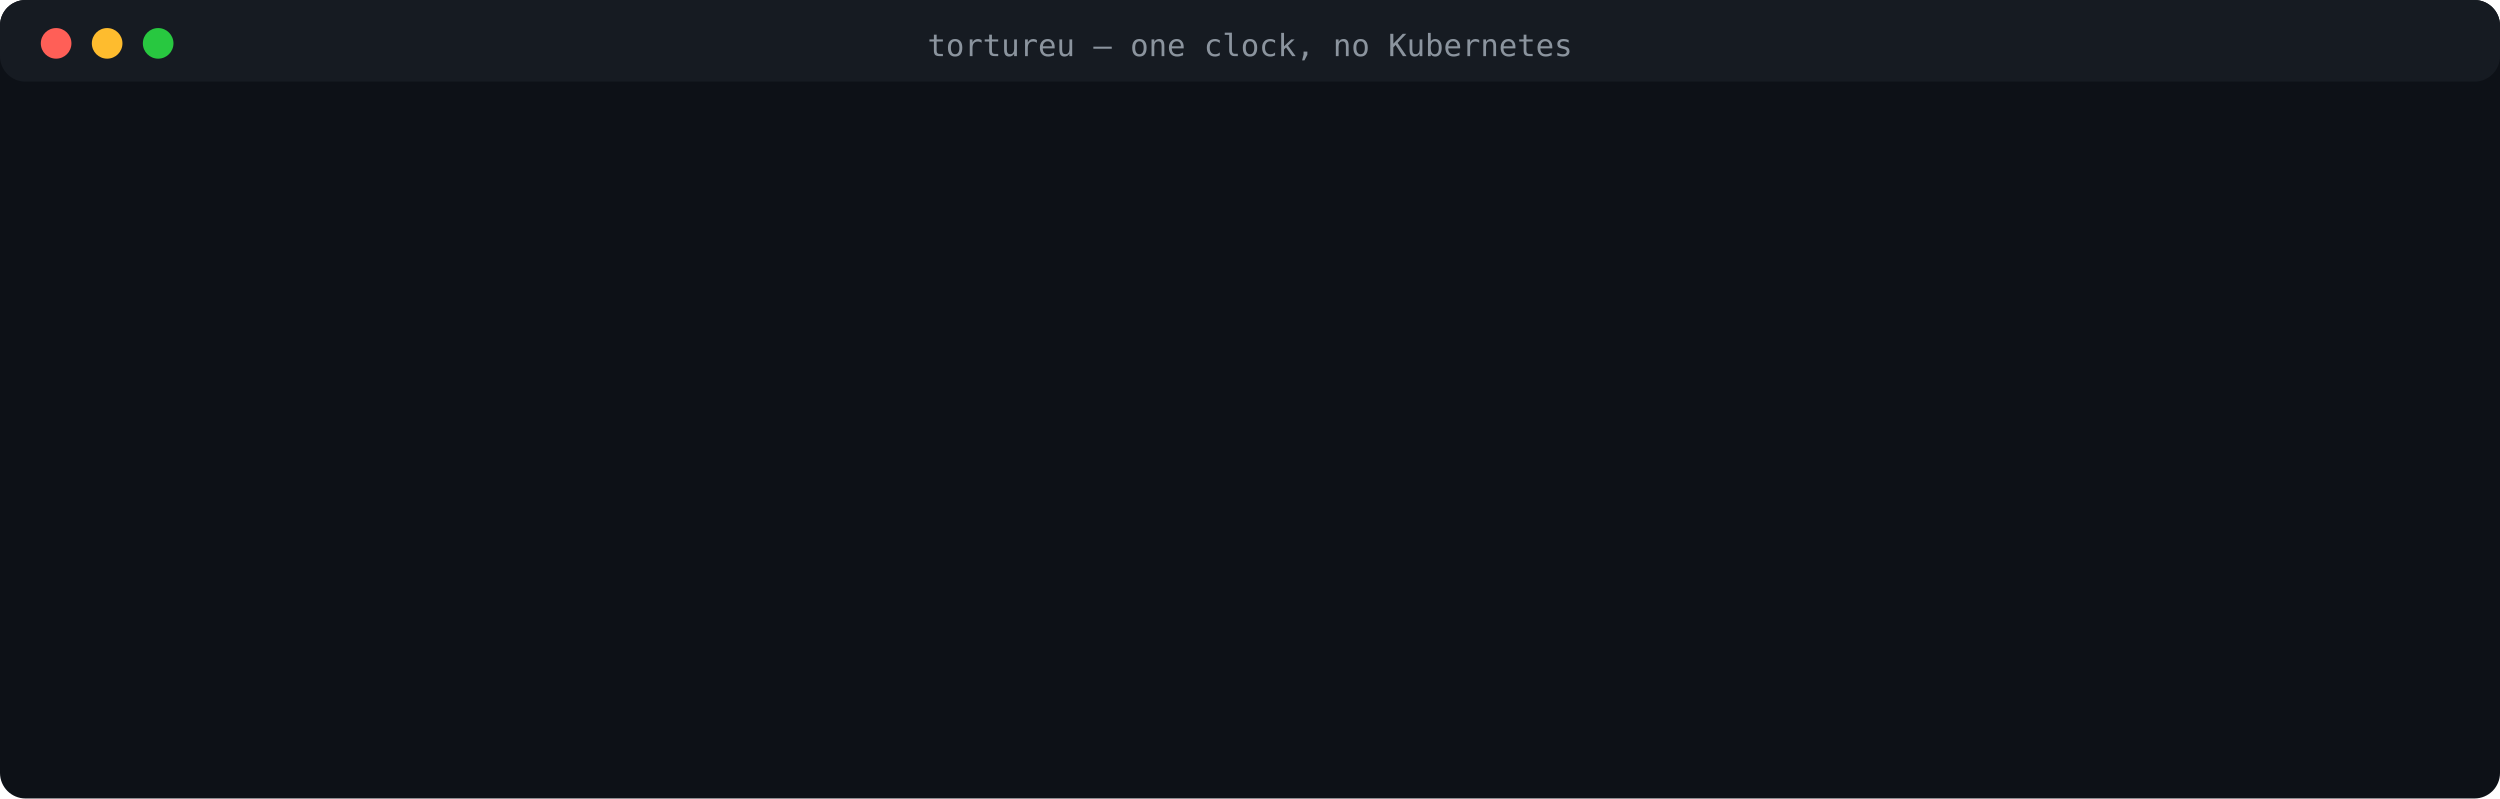
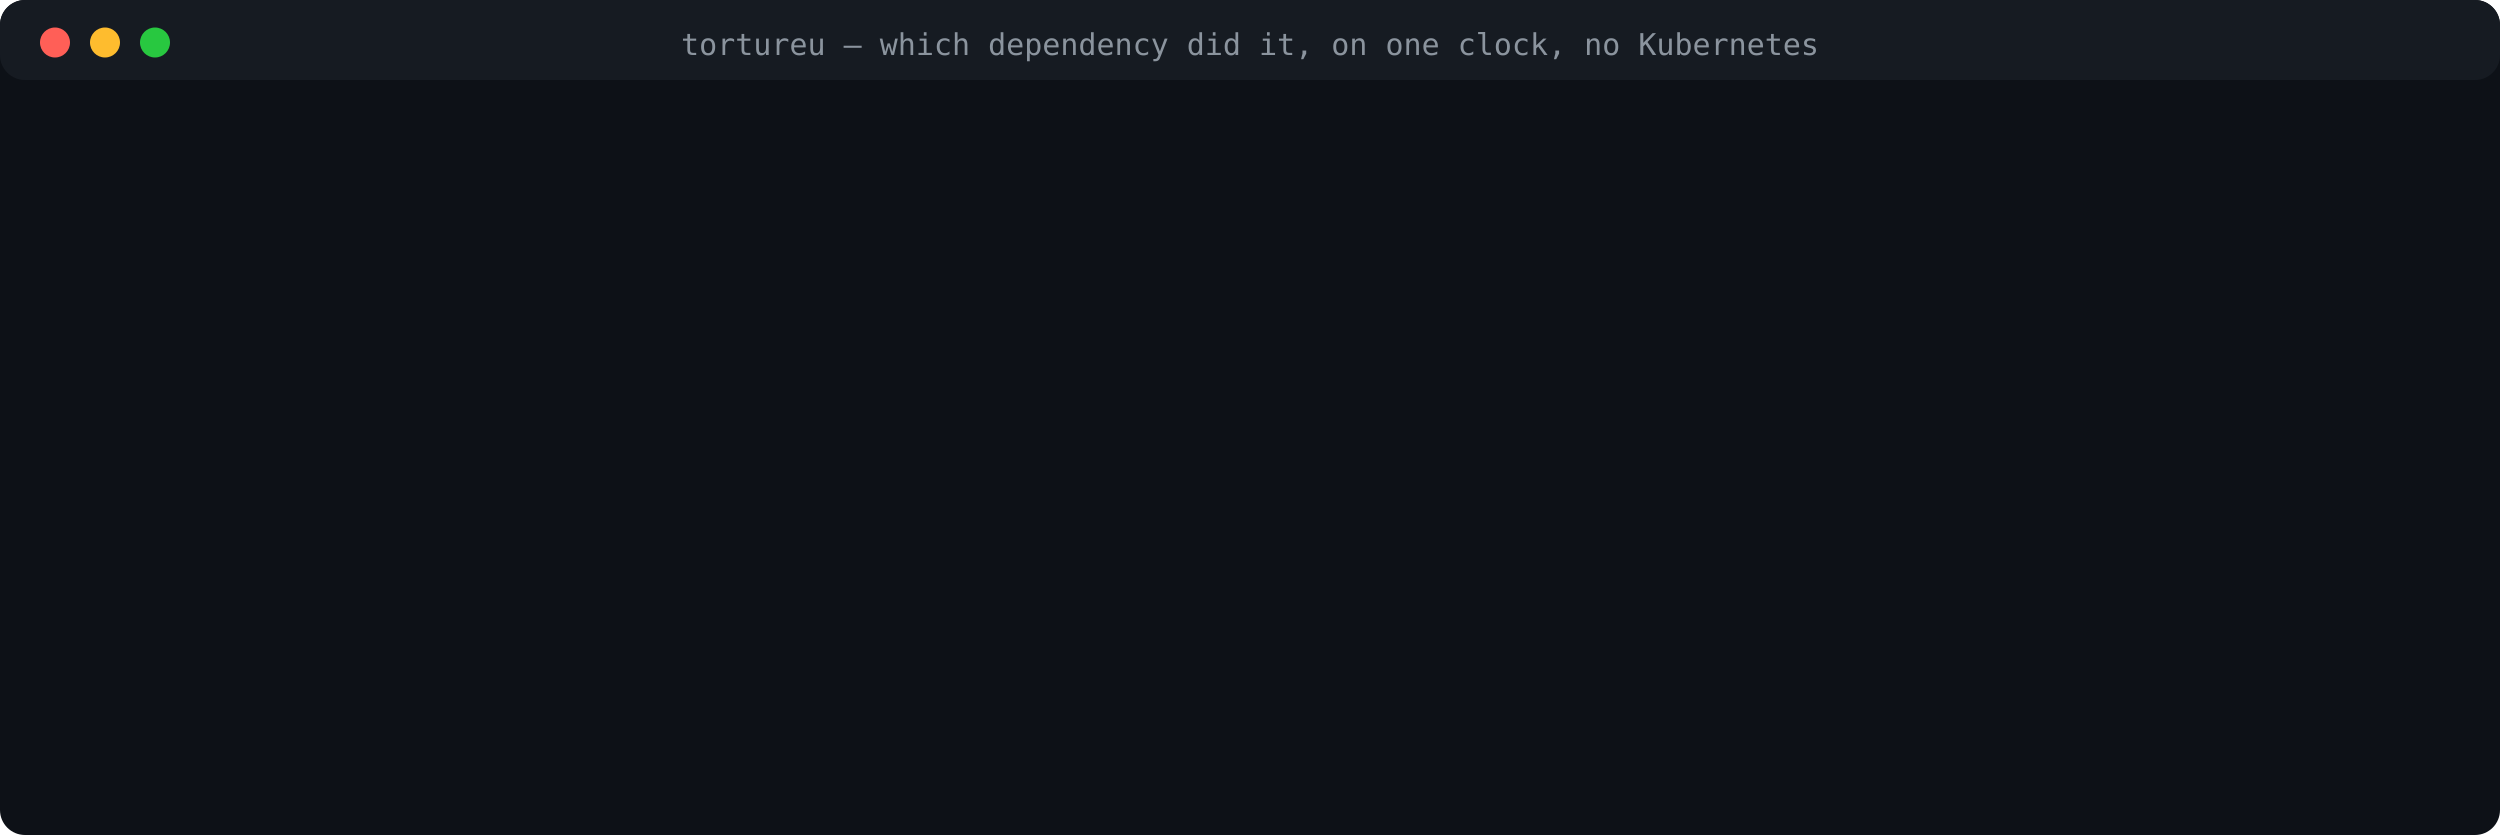
- <svg xmlns="http://www.w3.org/2000/svg" viewBox="0 0 980 313" width="980" height="313" font-family="ui-monospace,SFMono-Regular,Menlo,Consolas,monospace" font-size="14">
-   <rect width="980" height="313" rx="10" fill="#0d1117" />
-   <rect width="980" height="32" rx="10" fill="#161b22" />
+ <svg xmlns="http://www.w3.org/2000/svg" viewBox="0 0 1000 334" width="1000" height="334" font-family="ui-monospace,SFMono-Regular,Menlo,Consolas,monospace" font-size="13.5">
+   <rect width="1000" height="334" rx="10" fill="#0d1117" />
+   <rect width="1000" height="32" rx="10" fill="#161b22" />
  <circle cx="22" cy="17" r="6" fill="#ff5f57" />
  <circle cx="42" cy="17" r="6" fill="#febc2e" />
  <circle cx="62" cy="17" r="6" fill="#28c840" />
-   <text x="490.0" y="22" fill="#8b949e" font-size="12" text-anchor="middle">tortureu — one clock, no Kubernetes</text>
-   <text x="20" y="78" fill="#7ee787" opacity="0">$ tortureu run<animate attributeName="opacity" values="0;1;1;1" keyTimes="0;0.02;0.97;1" dur="9.25s" begin="0.0s" repeatCount="indefinite" fill="freeze" />
+   <text x="500.0" y="22" fill="#8b949e" font-size="12" text-anchor="middle">tortureu — which dependency did it, on one clock, no Kubernetes</text>
+   <text x="20" y="78" fill="#7ee787" opacity="0">$ tortureu run          # two faults active, OpenTelemetry present<animate attributeName="opacity" values="0;1;1;1" keyTimes="0;0.02;0.97;1" dur="9.5s" begin="0.0s" repeatCount="indefinite" fill="freeze" />
  </text>
-   <text x="20" y="99" fill="#ff7b72" opacity="0">FAIL  checkout-api  31s  commit 7b83e1a<animate attributeName="opacity" values="0;1;1;1" keyTimes="0;0.02;0.97;1" dur="9.25s" begin="0.55s" repeatCount="indefinite" fill="freeze" />
+   <text x="20" y="99" fill="#ff7b72" opacity="0">FAIL  checkout-api  34s  commit 80ca2db<animate attributeName="opacity" values="0;1;1;1" keyTimes="0;0.02;0.97;1" dur="9.5s" begin="0.5s" repeatCount="indefinite" fill="freeze" />
  </text>
  <text x="20" y="120" fill="#c9d1d9" opacity="0">
-     <animate attributeName="opacity" values="0;1;1;1" keyTimes="0;0.02;0.97;1" dur="9.25s" begin="1.1s" repeatCount="indefinite" fill="freeze" />
+     <animate attributeName="opacity" values="0;1;1;1" keyTimes="0;0.02;0.97;1" dur="9.5s" begin="1.0s" repeatCount="indefinite" fill="freeze" />
  </text>
-   <text x="20" y="141" fill="#ff7b72" opacity="0">  ✗ http_req_duration: p(95)&lt;1000 -&gt; 3003.83ms<animate attributeName="opacity" values="0;1;1;1" keyTimes="0;0.02;0.97;1" dur="9.25s" begin="1.65s" repeatCount="indefinite" fill="freeze" />
+   <text x="20" y="141" fill="#ff7b72" opacity="0">  ✗ http_req_duration: p(95)&lt;500 -&gt; 3004.21ms<animate attributeName="opacity" values="0;1;1;1" keyTimes="0;0.02;0.97;1" dur="9.5s" begin="1.5s" repeatCount="indefinite" fill="freeze" />
  </text>
-   <text x="20" y="162" fill="#ffa657" opacity="0">    caused by  dep_slow (dep:9090)  [confidence: correlated]<animate attributeName="opacity" values="0;1;1;1" keyTimes="0;0.02;0.97;1" dur="9.25s" begin="2.2s" repeatCount="indefinite" fill="freeze" />
+   <text x="20" y="162" fill="#ffa657" opacity="0">    caused by  dep_a_slow (dep-a:9091)  [confidence: caused]<animate attributeName="opacity" values="0;1;1;1" keyTimes="0;0.02;0.97;1" dur="9.5s" begin="2.0s" repeatCount="indefinite" fill="freeze" />
  </text>
  <text x="20" y="183" fill="#c9d1d9" opacity="0">
-     <animate attributeName="opacity" values="0;1;1;1" keyTimes="0;0.02;0.97;1" dur="9.25s" begin="2.75s" repeatCount="indefinite" fill="freeze" />
+     <animate attributeName="opacity" values="0;1;1;1" keyTimes="0;0.02;0.97;1" dur="9.5s" begin="2.5s" repeatCount="indefinite" fill="freeze" />
  </text>
-   <text x="20" y="204" fill="#79c0ff" opacity="0">    look at:  net/http Client.Timeout, Transport.ResponseHeaderTimeout, Transport.DialContext, Transport.TLSHandshakeTimeout, Transport.MaxIdleConnsPerHost<animate attributeName="opacity" values="0;1;1;1" keyTimes="0;0.02;0.97;1" dur="9.25s" begin="3.3s" repeatCount="indefinite" fill="freeze" />
+   <text x="20" y="204" fill="#d2a8ff" opacity="0">    dep-a:9091     latency 897µs -&gt; 3002.9ms (n=200 spans)<animate attributeName="opacity" values="0;1;1;1" keyTimes="0;0.02;0.97;1" dur="9.5s" begin="3.0s" repeatCount="indefinite" fill="freeze" />
  </text>
-   <text x="20" y="225" fill="#c9d1d9" opacity="0">
-     <animate attributeName="opacity" values="0;1;1;1" keyTimes="0;0.02;0.97;1" dur="9.25s" begin="3.85s" repeatCount="indefinite" fill="freeze" />
+   <text x="20" y="225" fill="#d2a8ff" opacity="0">    checkout-api POST /checkout latency 2.1ms -&gt; 3003.8ms (n=200 spans)<animate attributeName="opacity" values="0;1;1;1" keyTimes="0;0.02;0.97;1" dur="9.5s" begin="3.5s" repeatCount="indefinite" fill="freeze" />
  </text>
-   <text x="20" y="246" fill="#7ee787" opacity="0">  ✓ http_req_failed: rate&lt;0.5     0<animate attributeName="opacity" values="0;1;1;1" keyTimes="0;0.02;0.97;1" dur="9.25s" begin="4.4s" repeatCount="indefinite" fill="freeze" />
+   <text x="20" y="246" fill="#c9d1d9" opacity="0">
+     <animate attributeName="opacity" values="0;1;1;1" keyTimes="0;0.02;0.97;1" dur="9.5s" begin="4.0s" repeatCount="indefinite" fill="freeze" />
  </text>
-   <text x="20" y="267" fill="#c9d1d9" opacity="0">
-     <animate attributeName="opacity" values="0;1;1;1" keyTimes="0;0.02;0.97;1" dur="9.25s" begin="4.95s" repeatCount="indefinite" fill="freeze" />
+   <text x="20" y="267" fill="#79c0ff" opacity="0">    look at:  net/http Client.Timeout, Transport.ResponseHeaderTimeout, Transport.DialContext, T …<animate attributeName="opacity" values="0;1;1;1" keyTimes="0;0.02;0.97;1" dur="9.5s" begin="4.5s" repeatCount="indefinite" fill="freeze" />
  </text>
-   <text x="20" y="288" fill="#8b949e" opacity="0">  egress: 0 mocked, 0 blocked, 0 real, 0 unclassified          exit 1<animate attributeName="opacity" values="0;1;1;1" keyTimes="0;0.02;0.97;1" dur="9.25s" begin="5.5s" repeatCount="indefinite" fill="freeze" />
+   <text x="20" y="288" fill="#c9d1d9" opacity="0">
+     <animate attributeName="opacity" values="0;1;1;1" keyTimes="0;0.02;0.97;1" dur="9.5s" begin="5.0s" repeatCount="indefinite" fill="freeze" />
+   </text>
+   <text x="20" y="309" fill="#8b949e" opacity="0">  egress: 0 mocked, 0 blocked, 0 real, 0 unclassified          exit 1<animate attributeName="opacity" values="0;1;1;1" keyTimes="0;0.02;0.97;1" dur="9.5s" begin="5.5s" repeatCount="indefinite" fill="freeze" />
  </text>
</svg>
